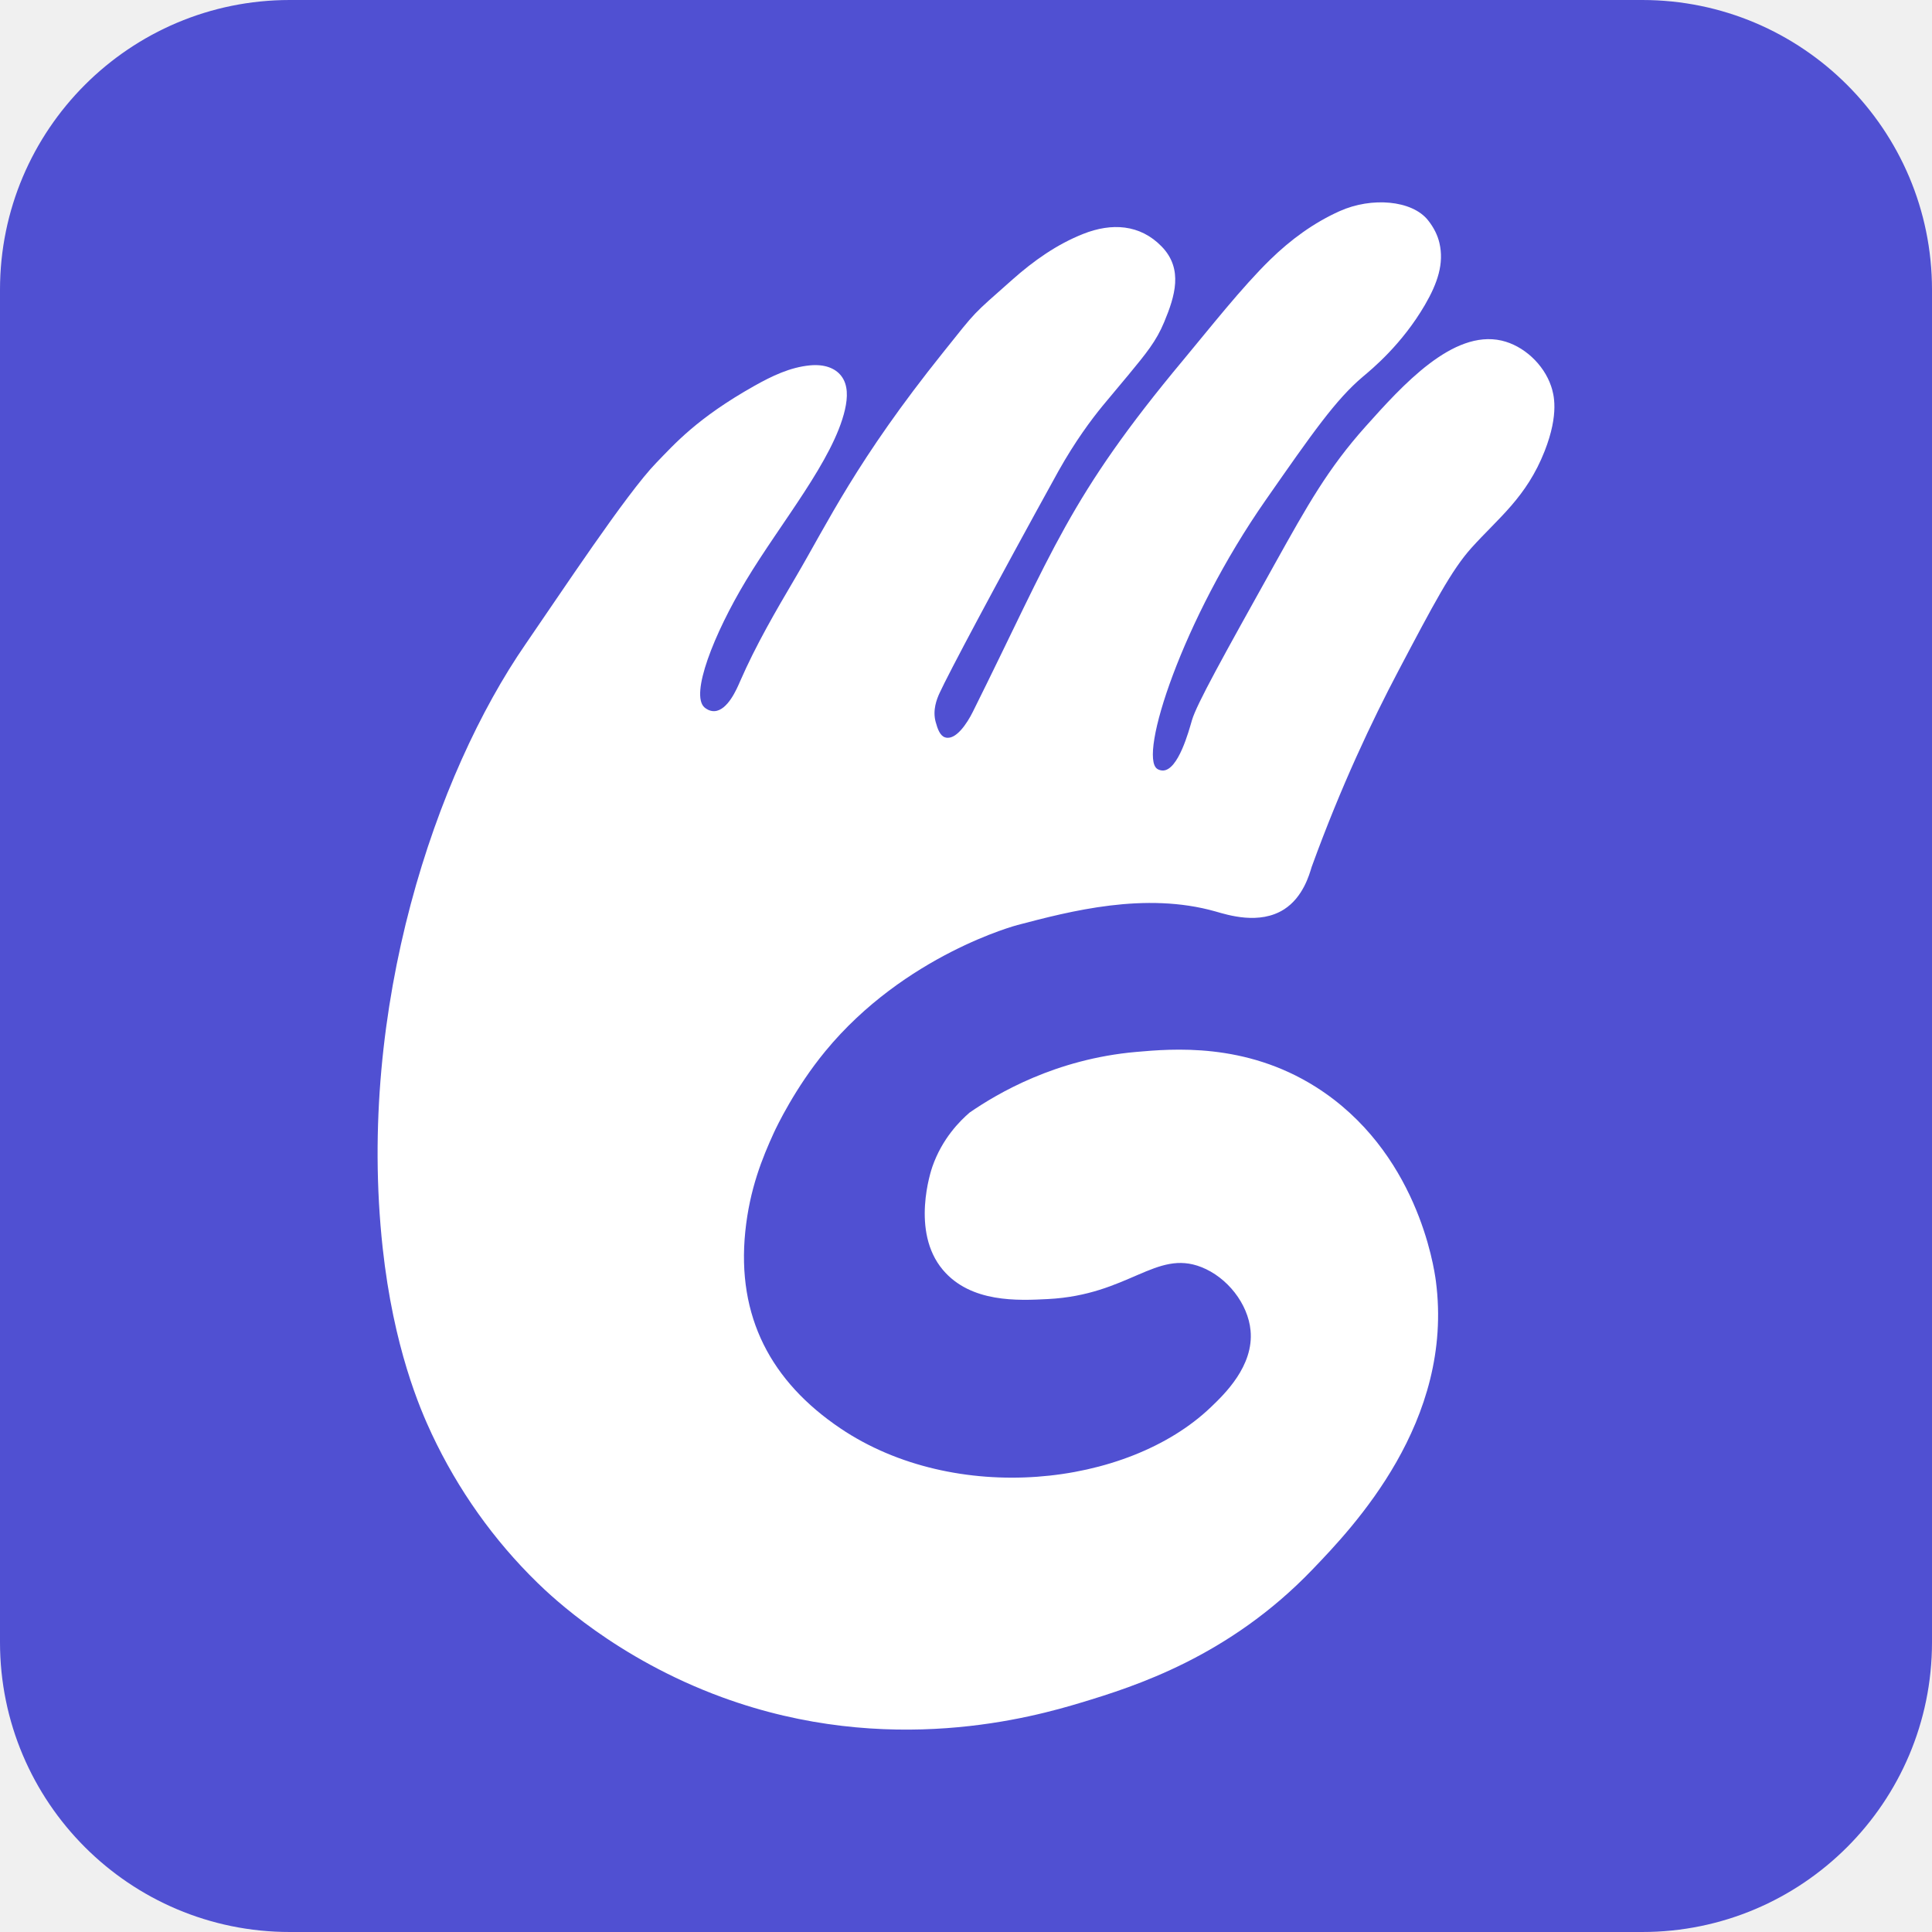
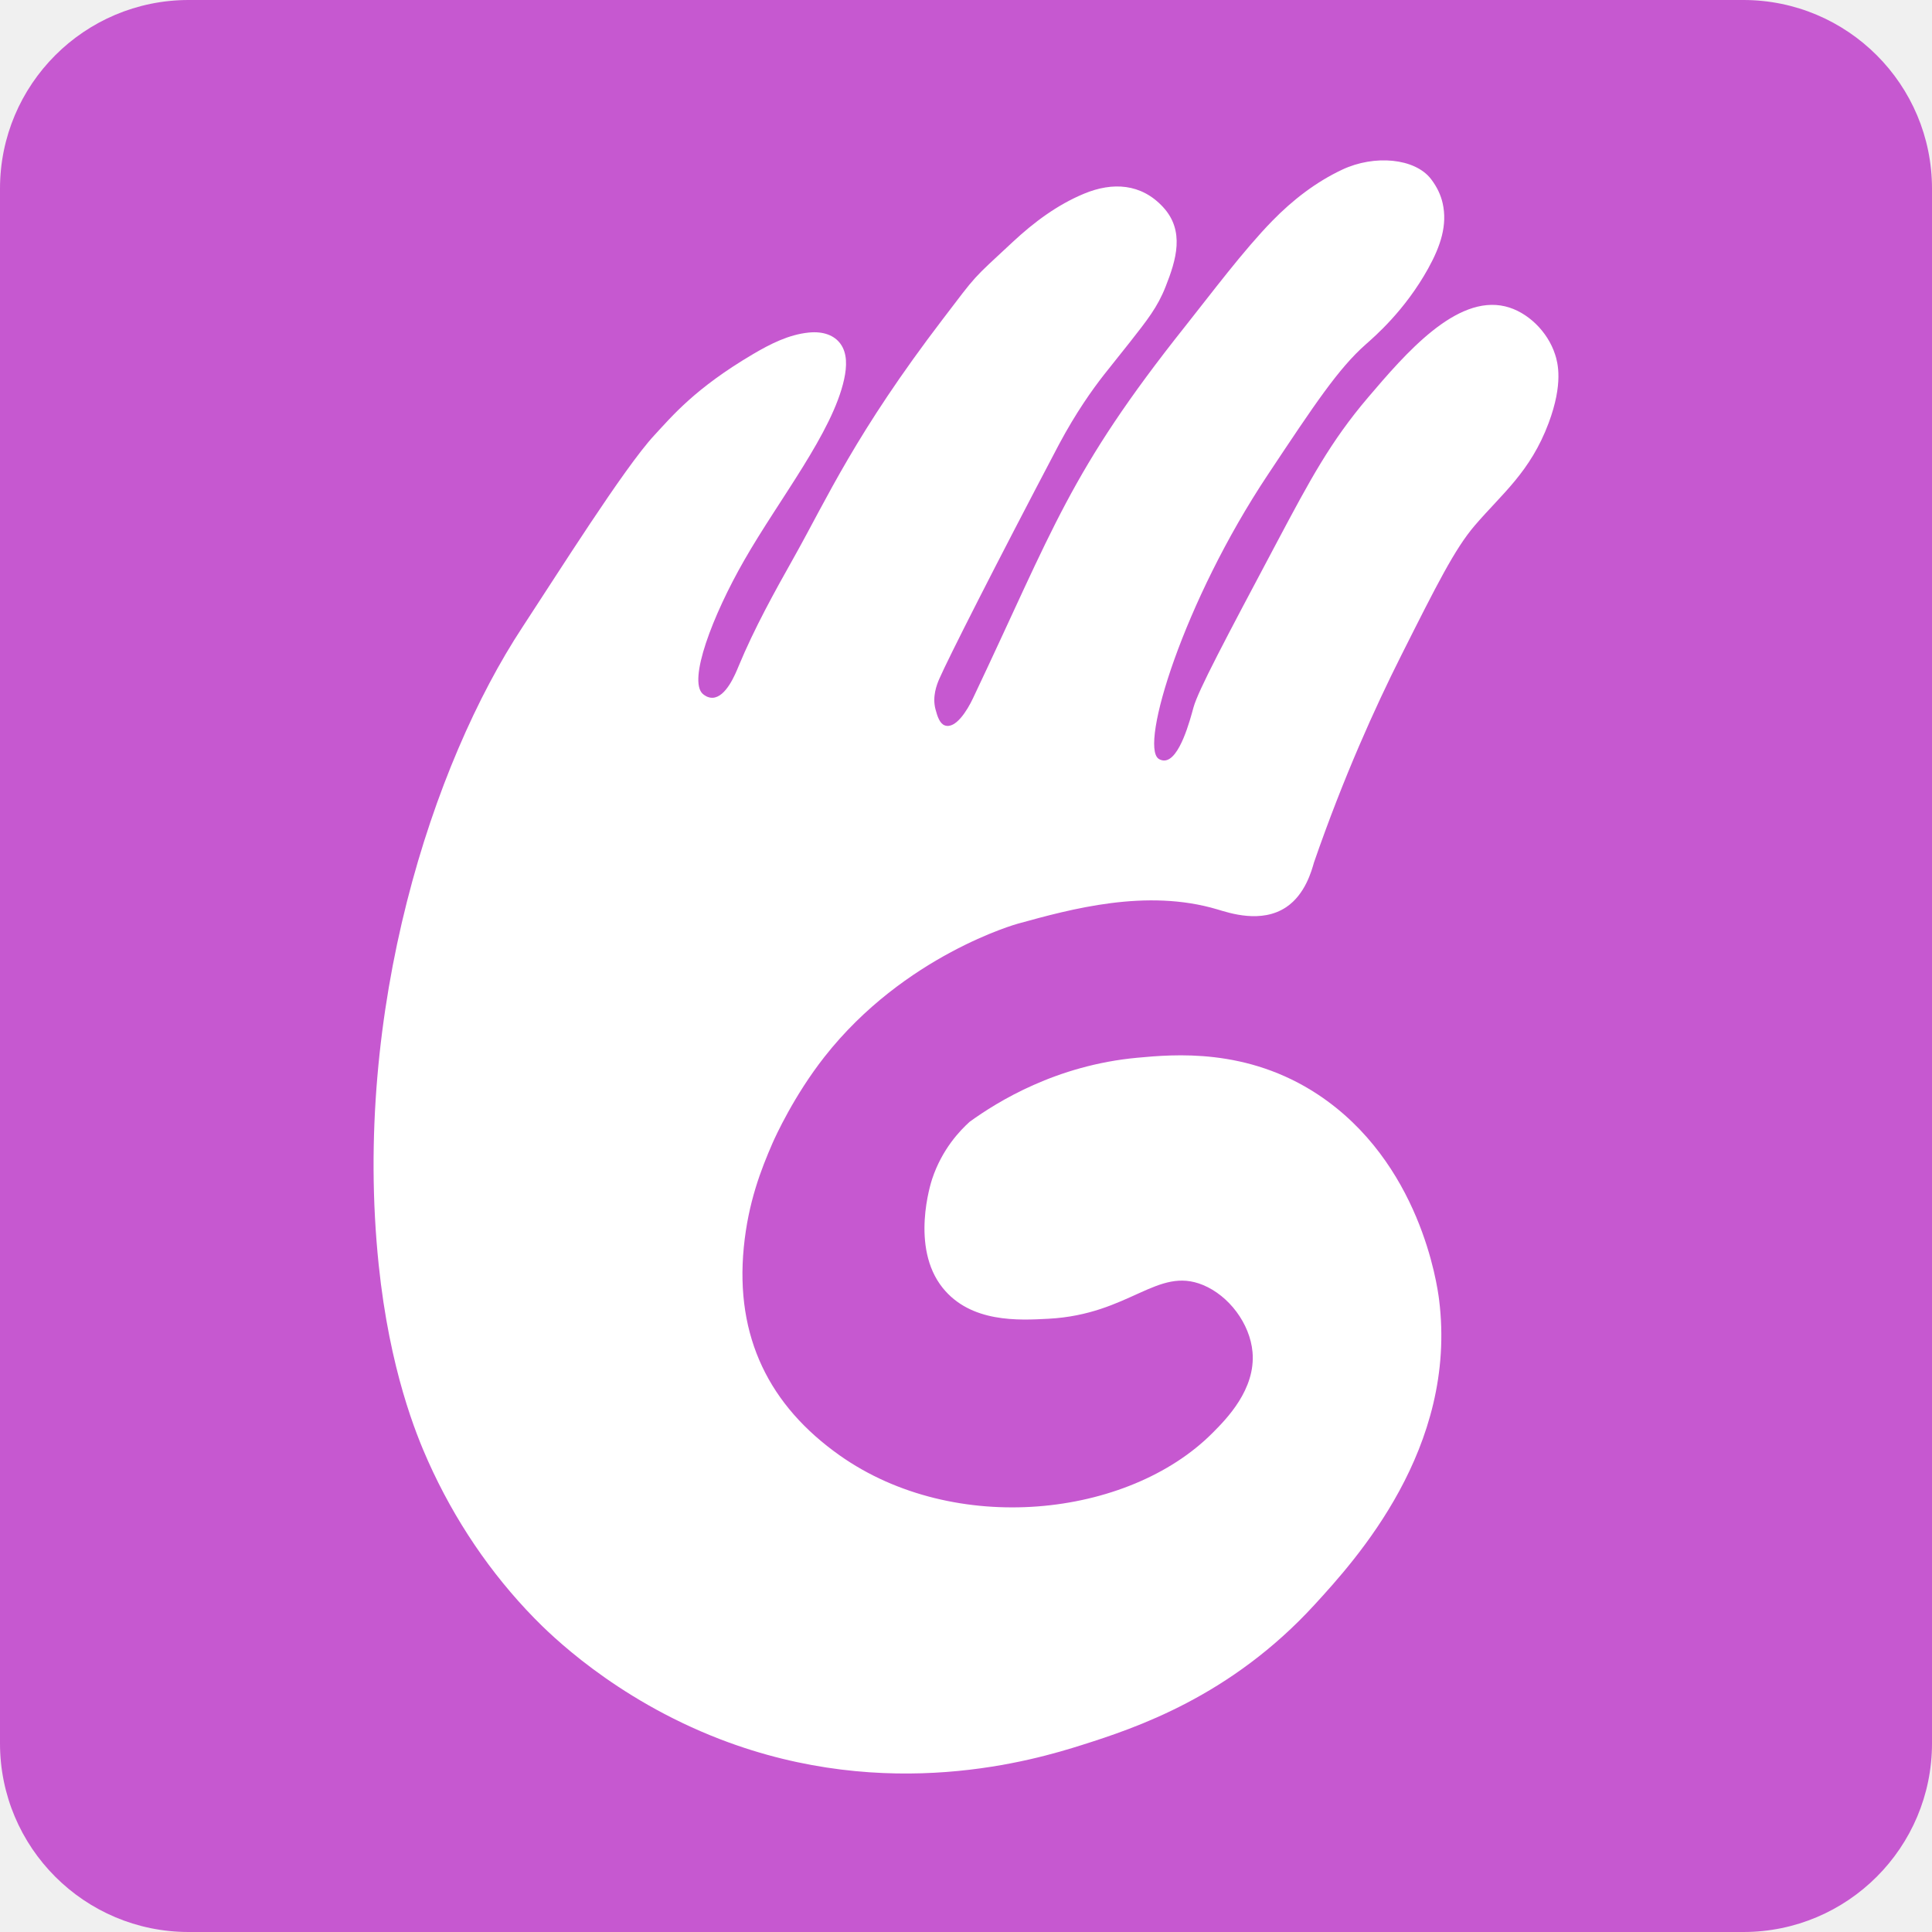
- <svg width="200" height="200" viewBox="0 0 200 200" version="1.1" id="svg3">
-   <defs id="defs7" />
-   <rect x="0" y="0" width="200" height="200" fill="#5050d2" rx="30" ry="30" id="rect3" />
-   <path fill="#ffffff" stroke="none" stroke-width="9.171" d="m 72.933,73.236 c 0.124,0.107 0.517,0.405 1.018,0.382 1.372,-0.056 2.329,-2.312 2.666,-3.094 1.626,-3.735 3.679,-7.256 5.737,-10.749 3.347,-5.687 6.3,-12.088 15.277,-23.293 3.577,-4.472 2.886,-3.735 7.161,-7.526 2.211,-1.963 4.601,-3.656 7.341,-4.742 2.936,-1.164 5.884,-1.007 8.128,1.311 2.261,2.334 1.356,5.169 0.253,7.819 -0.827,1.997 -1.873,3.246 -3.673,5.434 -1.249,1.519 -1.699,2.014 -2.666,3.195 -1.215,1.479 -2.874,3.712 -4.596,6.778 -6.677,12.094 -11.413,21.02 -12.319,23 -0.287,0.624 -0.731,1.749 -0.405,2.97 0.208,0.765 0.458,1.428 0.956,1.603 1.115,0.391 2.317,-1.468 2.897,-2.638 8.331,-16.729 9.917,-22.196 21.825,-36.472 2.655,-3.184 6.002,-7.453 8.966,-10.344 2.104,-2.053 4.483,-3.802 7.177,-5.012 3.319,-1.491 7.492,-1.131 9.141,0.928 0.63,0.787 1.007,1.581 1.192,2.368 0.495,2.115 -0.191,4.157 -1.496,6.401 -2.402,4.123 -5.484,6.643 -6.424,7.436 -2.801,2.362 -5.22,5.827 -10.052,12.757 -8.702,12.47 -13.19,26.533 -11.244,27.843 0.062,0.045 0.298,0.18 0.596,0.174 1.586,-0.034 2.672,-4.072 2.998,-5.197 0.484,-1.665 3.195,-6.531 8.617,-16.262 3.347,-6.002 5.451,-9.776 9.343,-14.135 3.842,-4.297 9.039,-10.057 14.085,-8.916 2.284,0.517 4.371,2.452 5.136,4.714 0.276,0.81 0.861,2.835 -0.669,6.733 -1.884,4.787 -4.776,6.902 -7.588,10.029 -2.047,2.278 -3.892,5.777 -7.582,12.774 -2.666,5.057 -5.901,11.857 -8.949,20.25 -0.247,0.821 -0.9,3.127 -2.846,4.376 -2.559,1.642 -5.85,0.579 -7.099,0.225 -7.284,-2.07 -15.041,-0.034 -20.52,1.406 0,0 -11.649,3.06 -19.878,13.061 -3.116,3.78 -5.034,7.796 -5.338,8.46 -1.159,2.542 -2.492,5.76 -2.947,10.204 -0.9,8.814 2.655,15.53 9.86,20.385 11.829,7.965 29.655,6.103 38.328,-2.194 1.412,-1.35 4.466,-4.269 4.117,-7.948 -0.264,-2.779 -2.419,-5.507 -5.091,-6.559 -4.708,-1.856 -7.509,2.88 -15.885,3.307 -3.066,0.158 -7.987,0.411 -10.884,-3.032 -3.341,-3.977 -1.209,-10.288 -1.08,-10.665 1.018,-2.925 2.863,-4.753 3.864,-5.614 2.863,-1.969 8.887,-5.541 17.24,-6.272 3.724,-0.326 11.261,-1.001 18.579,3.617 10.479,6.621 12.245,18.602 12.442,20.109 1.907,14.54 -8.556,25.458 -12.785,29.863 -8.662,9.028 -18.427,12.105 -23.923,13.764 -4.882,1.474 -19.929,5.777 -37.192,-0.551 C 63.792,171.684 57.099,165.271 55.631,163.843 c -4.522,-4.41 -8.224,-9.624 -10.94,-15.412 -1.209,-2.582 -3.954,-8.916 -5.079,-19.271 -2.706,-24.902 5.512,-49.033 14.788,-62.47 3.6,-5.22 10.468,-15.626 13.539,-18.782 1.867,-1.918 4.191,-4.607 10.147,-7.959 1.811,-1.018 3.696,-1.929 5.76,-2.126 1.502,-0.141 2.621,0.281 3.251,1.108 0.697,0.917 0.669,2.188 0.371,3.482 -1.198,5.203 -6.643,11.694 -10.249,17.696 -3.319,5.512 -5.799,11.812 -4.286,13.129 z" id="graasp-logo" />
+ <svg xmlns="http://www.w3.org/2000/svg" width="1024" height="1024" viewBox="0 0 1024 1024" fill="none">
+   <g clip-path="url(#clip0_1_21)">
+     <rect width="1024" height="1024" fill="#C658D0" />
+     <path d="M372.475 367.768C373.113 368.346 375.143 369.958 377.724 369.837C384.799 369.533 389.728 357.335 391.468 353.107C399.848 332.909 410.431 313.866 421.044 294.978C438.296 264.225 453.519 229.608 499.796 169.014C518.237 144.831 514.671 148.815 536.708 128.313C548.103 117.697 560.427 108.541 574.547 102.67C589.683 96.374 604.878 97.225 616.447 109.758C628.103 122.381 623.435 137.712 617.752 152.039C613.489 162.838 608.096 169.591 598.817 181.424C592.38 189.637 590.06 192.314 585.073 198.702C578.81 206.702 570.256 218.778 561.383 235.356C526.964 300.758 502.55 349.029 497.879 359.736C496.4 363.113 494.11 369.197 495.791 375.797C496.864 379.934 498.15 383.52 500.721 384.467C506.467 386.582 512.667 376.527 515.654 370.2C558.597 279.733 566.774 250.168 628.16 172.966C641.846 155.749 659.099 132.662 674.38 117.028C685.224 105.925 697.49 96.465 711.379 89.925C728.487 81.864 750.002 83.811 758.497 94.944C761.745 99.202 763.688 103.491 764.645 107.75C767.196 119.187 763.659 130.229 756.932 142.367C744.551 164.664 728.661 178.291 723.818 182.58C709.378 195.356 696.91 214.094 672.001 251.568C627.144 319.003 604.007 395.054 614.039 402.138C614.357 402.381 615.575 403.111 617.112 403.081C625.289 402.898 630.885 381.058 632.567 374.974C635.061 365.97 649.037 339.658 676.989 287.032C694.242 254.576 705.087 234.165 725.152 210.593C744.956 187.353 771.749 156.206 797.759 162.379C809.532 165.178 820.289 175.642 824.233 187.87C825.654 192.25 828.669 203.201 820.782 224.281C811.068 250.167 796.164 261.605 781.667 278.516C771.112 290.836 761.602 309.756 742.58 347.595C728.836 374.942 712.163 411.716 696.447 457.104C695.171 461.545 691.807 474.017 681.775 480.77C668.582 489.652 651.619 483.903 645.182 481.986C607.632 470.792 567.647 481.804 539.403 489.591C539.403 489.591 479.353 506.138 436.933 560.223C420.869 580.664 410.981 602.383 409.415 605.972C403.442 619.721 396.57 637.121 394.221 661.154C389.582 708.82 407.908 745.137 445.051 771.392C506.029 814.465 597.921 804.396 642.63 759.529C649.908 752.228 665.653 736.441 663.855 716.547C662.492 701.521 651.387 686.768 637.614 681.079C613.344 671.041 598.904 696.654 555.727 698.965C539.924 699.817 514.553 701.186 499.621 682.57C482.397 661.064 493.387 626.934 494.054 624.895C499.302 609.077 508.813 599.191 513.974 594.537C528.733 583.891 559.788 564.575 602.845 560.62C622.04 558.856 660.895 555.206 698.619 580.18C752.637 615.982 761.741 680.776 762.756 688.925C772.586 767.555 718.653 826.598 696.851 850.419C652.196 899.241 601.861 915.881 573.529 924.853C548.361 932.822 470.796 956.093 381.807 921.872C325.35 900.153 290.848 865.473 283.275 857.751C259.962 833.903 240.883 805.705 226.88 774.406C220.646 760.444 206.496 726.192 200.697 670.191C186.749 535.526 229.113 405.03 276.928 332.365C295.486 304.136 330.89 247.862 346.721 230.795C356.347 220.422 368.323 205.882 399.028 187.752C408.364 182.247 418.078 177.319 428.72 176.254C436.462 175.494 442.232 177.775 445.479 182.247C449.075 187.205 448.93 194.08 447.393 201.076C441.217 229.213 413.149 264.315 394.56 296.773C377.452 326.583 364.665 360.65 372.465 367.772L372.475 367.768Z" fill="white" />
+   </g>
+   <defs>
+     <clipPath id="clip0_1_21">
+       <rect width="1024" height="1024" rx="100" fill="white" />
+     </clipPath>
+   </defs>
</svg>
